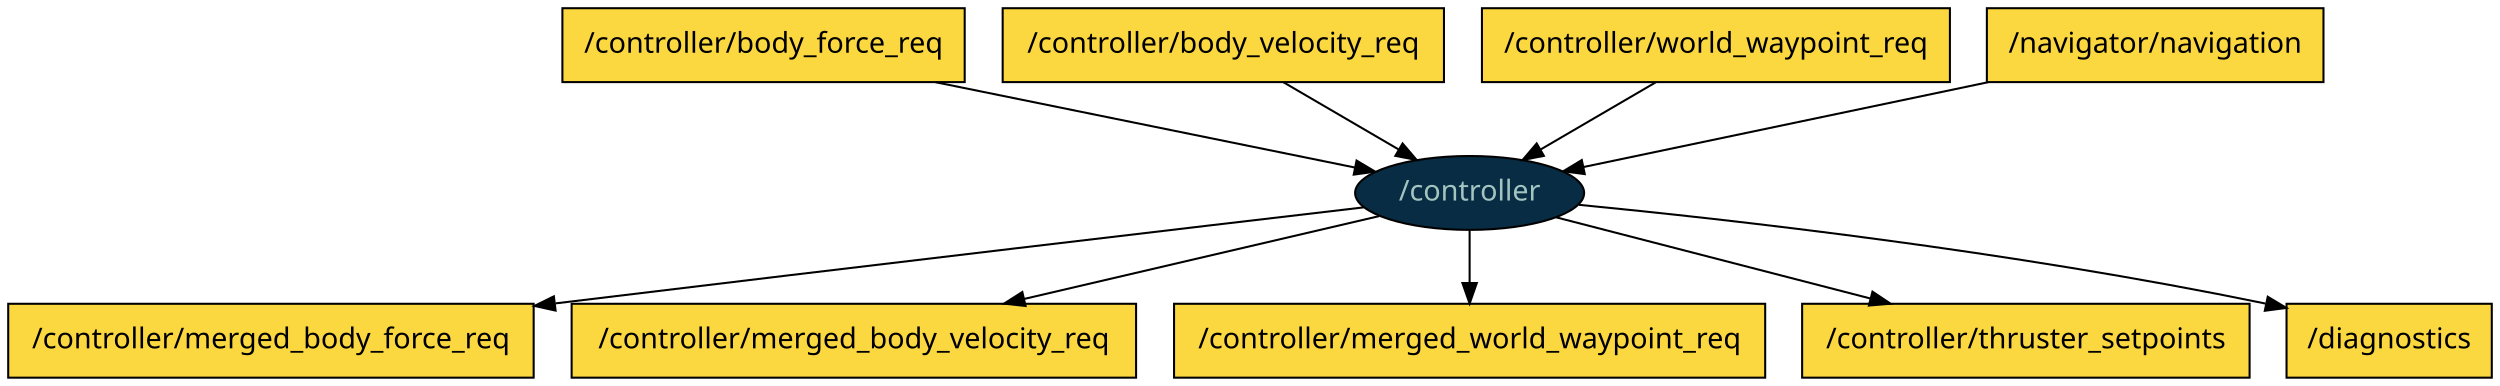
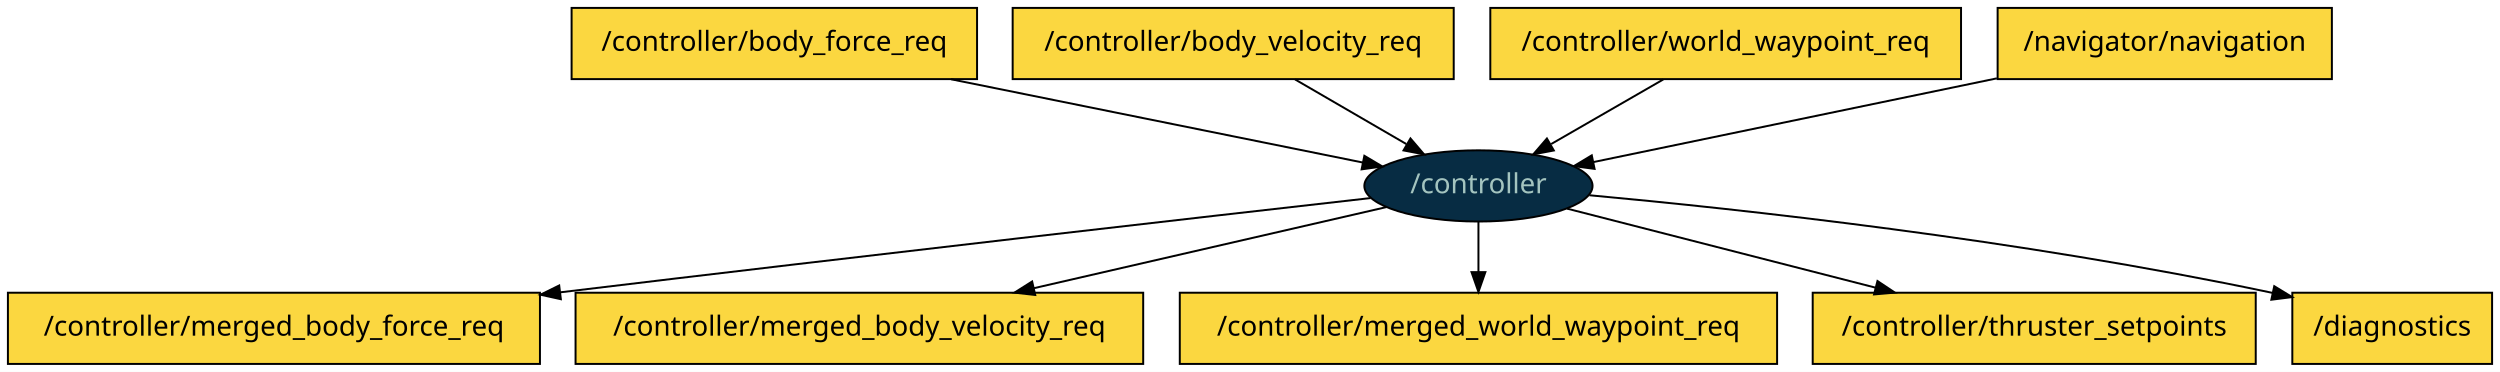
- <svg xmlns="http://www.w3.org/2000/svg" width="1218pt" height="188pt" viewBox="0.00 0.00 1218.00 188.00">
+ <svg xmlns="http://www.w3.org/2000/svg" width="1264pt" height="188pt" viewBox="0.00 0.00 1264.00 188.00">
  <g id="graph0" class="graph" transform="scale(1 1) rotate(0) translate(4 184)">
-     <polygon fill="white" stroke="transparent" points="-4,4 -4,-184 1214,-184 1214,4 -4,4" />
+     <polygon fill="#ffffff" stroke="transparent" points="-4,4 -4,-184 1260,-184 1260,4 -4,4" />
    <g id="node1" class="node">
-       <ellipse fill="#072c43" stroke="black" cx="712" cy="-90" rx="55.79" ry="18" />
-       <text text-anchor="middle" x="712" y="-86.3" font-family="sans-serif" font-size="14.00" fill="#a4c4bf">/controller</text>
+       <ellipse fill="#072c43" stroke="#000000" cx="743.5" cy="-90" rx="57.69" ry="18" />
+       <text text-anchor="middle" x="743.5" y="-86.3" font-family="sans-serif" font-size="14.00" fill="#a4c4bf">/controller</text>
    </g>
    <g id="node2" class="node">
-       <polygon fill="#fbd740" stroke="black" points="256,-36 0,-36 0,0 256,0 256,-36" />
-       <text text-anchor="middle" x="128" y="-14.3" font-family="sans-serif" font-size="14.00">/controller/merged_body_force_req</text>
+       <polygon fill="#fbd740" stroke="#000000" points="269,-36 0,-36 0,0 269,0 269,-36" />
+       <text text-anchor="middle" x="134.5" y="-14.3" font-family="sans-serif" font-size="14.00" fill="#000000">/controller/merged_body_force_req</text>
    </g>
    <g id="edge1" class="edge">
-       <path fill="none" stroke="black" d="M660.37,-82.97C579,-73.45 415.68,-54.25 266.6,-36.19" />
-       <polygon fill="black" stroke="black" points="266.69,-32.68 256.34,-34.95 265.85,-39.63 266.69,-32.68" />
+       <path fill="none" stroke="#000000" d="M688.955,-83.856C603.792,-74.223 433.781,-54.839 279.37,-36.221" />
+       <polygon fill="#000000" stroke="#000000" points="279.57,-32.72 269.222,-34.996 278.731,-39.669 279.57,-32.72" />
    </g>
    <g id="node3" class="node">
-       <polygon fill="#fbd740" stroke="black" points="549.5,-36 274.5,-36 274.5,0 549.5,0 549.5,-36" />
-       <text text-anchor="middle" x="412" y="-14.3" font-family="sans-serif" font-size="14.00">/controller/merged_body_velocity_req</text>
+       <polygon fill="#fbd740" stroke="#000000" points="574,-36 287,-36 287,0 574,0 574,-36" />
+       <text text-anchor="middle" x="430.5" y="-14.3" font-family="sans-serif" font-size="14.00" fill="#000000">/controller/merged_body_velocity_req</text>
    </g>
    <g id="edge2" class="edge">
-       <path fill="none" stroke="black" d="M668.06,-78.75C622.76,-68.18 551.06,-51.45 495.04,-38.38" />
-       <polygon fill="black" stroke="black" points="495.66,-34.93 485.13,-36.06 494.07,-41.74 495.66,-34.93" />
+       <path fill="none" stroke="#000000" d="M696.979,-79.299C650.132,-68.522 576.701,-51.631 518.775,-38.306" />
+       <polygon fill="#000000" stroke="#000000" points="519.416,-34.862 508.886,-36.031 517.847,-41.684 519.416,-34.862" />
    </g>
    <g id="node4" class="node">
-       <polygon fill="#fbd740" stroke="black" points="856,-36 568,-36 568,0 856,0 856,-36" />
-       <text text-anchor="middle" x="712" y="-14.3" font-family="sans-serif" font-size="14.00">/controller/merged_world_waypoint_req</text>
+       <polygon fill="#fbd740" stroke="#000000" points="894.5,-36 592.5,-36 592.5,0 894.5,0 894.5,-36" />
+       <text text-anchor="middle" x="743.5" y="-14.3" font-family="sans-serif" font-size="14.00" fill="#000000">/controller/merged_world_waypoint_req</text>
    </g>
    <g id="edge3" class="edge">
-       <path fill="none" stroke="black" d="M712,-71.7C712,-63.98 712,-54.71 712,-46.11" />
-       <polygon fill="black" stroke="black" points="715.5,-46.1 712,-36.1 708.5,-46.1 715.5,-46.1" />
+       <path fill="none" stroke="#000000" d="M743.5,-71.831C743.5,-64.131 743.5,-54.974 743.5,-46.417" />
+       <polygon fill="#000000" stroke="#000000" points="747,-46.413 743.5,-36.413 740,-46.413 747,-46.413" />
    </g>
    <g id="node5" class="node">
-       <polygon fill="#fbd740" stroke="black" points="1092,-36 874,-36 874,0 1092,0 1092,-36" />
-       <text text-anchor="middle" x="983" y="-14.3" font-family="sans-serif" font-size="14.00">/controller/thruster_setpoints</text>
+       <polygon fill="#fbd740" stroke="#000000" points="1136.5,-36 912.5,-36 912.5,0 1136.5,0 1136.5,-36" />
+       <text text-anchor="middle" x="1024.5" y="-14.3" font-family="sans-serif" font-size="14.00" fill="#000000">/controller/thruster_setpoints</text>
    </g>
    <g id="edge4" class="edge">
-       <path fill="none" stroke="black" d="M754.05,-78.14C794.88,-67.59 857.8,-51.34 907.36,-38.54" />
-       <polygon fill="black" stroke="black" points="908.27,-41.92 917.08,-36.03 906.52,-35.14 908.27,-41.92" />
+       <path fill="none" stroke="#000000" d="M788.336,-78.512C830.172,-67.792 893.559,-51.551 944.134,-38.592" />
+       <polygon fill="#000000" stroke="#000000" points="945.25,-41.919 954.068,-36.047 943.512,-35.138 945.25,-41.919" />
    </g>
    <g id="node6" class="node">
-       <polygon fill="#fbd740" stroke="black" points="1210,-36 1110,-36 1110,0 1210,0 1210,-36" />
-       <text text-anchor="middle" x="1160" y="-14.3" font-family="sans-serif" font-size="14.00">/diagnostics</text>
+       <polygon fill="#fbd740" stroke="#000000" points="1256,-36 1155,-36 1155,0 1256,0 1256,-36" />
+       <text text-anchor="middle" x="1205.5" y="-14.3" font-family="sans-serif" font-size="14.00" fill="#000000">/diagnostics</text>
    </g>
    <g id="edge5" class="edge">
-       <path fill="none" stroke="black" d="M765.27,-84.21C838.61,-77.08 974.87,-61.88 1099.79,-36.09" />
-       <polygon fill="black" stroke="black" points="1100.84,-39.44 1109.91,-33.97 1099.41,-32.59 1100.84,-39.44" />
+       <path fill="none" stroke="#000000" d="M799.581,-85.287C875.735,-78.265 1016.132,-63.118 1144.871,-35.939" />
+       <polygon fill="#000000" stroke="#000000" points="1145.862,-39.306 1154.907,-33.79 1144.396,-32.462 1145.862,-39.306" />
    </g>
    <g id="node7" class="node">
-       <polygon fill="#fbd740" stroke="black" points="466,-180 270,-180 270,-144 466,-144 466,-180" />
-       <text text-anchor="middle" x="368" y="-158.3" font-family="sans-serif" font-size="14.00">/controller/body_force_req</text>
+       <polygon fill="#fbd740" stroke="#000000" points="490,-180 285,-180 285,-144 490,-144 490,-180" />
+       <text text-anchor="middle" x="387.5" y="-158.3" font-family="sans-serif" font-size="14.00" fill="#000000">/controller/body_force_req</text>
    </g>
    <g id="edge6" class="edge">
-       <path fill="none" stroke="black" d="M451.71,-143.97C515.18,-131.05 600.65,-113.66 656.04,-102.39" />
-       <polygon fill="black" stroke="black" points="656.92,-105.78 666.02,-100.36 655.53,-98.92 656.92,-105.78" />
+       <path fill="none" stroke="#000000" d="M476.874,-143.924C542.062,-130.74 628.54,-113.25 685.077,-101.816" />
+       <polygon fill="#000000" stroke="#000000" points="685.818,-105.237 694.926,-99.824 684.431,-98.376 685.818,-105.237" />
    </g>
    <g id="node8" class="node">
-       <polygon fill="#fbd740" stroke="black" points="699.5,-180 484.5,-180 484.5,-144 699.5,-144 699.5,-180" />
-       <text text-anchor="middle" x="592" y="-158.3" font-family="sans-serif" font-size="14.00">/controller/body_velocity_req</text>
+       <polygon fill="#fbd740" stroke="#000000" points="731,-180 508,-180 508,-144 731,-144 731,-180" />
+       <text text-anchor="middle" x="619.5" y="-158.3" font-family="sans-serif" font-size="14.00" fill="#000000">/controller/body_velocity_req</text>
    </g>
    <g id="edge7" class="edge">
-       <path fill="none" stroke="black" d="M621.36,-143.88C638.25,-134.02 659.59,-121.57 677.31,-111.24" />
-       <polygon fill="black" stroke="black" points="679.33,-114.11 686.21,-106.05 675.81,-108.06 679.33,-114.11" />
+       <path fill="none" stroke="#000000" d="M650.79,-143.831C667.897,-133.898 689.177,-121.542 707.034,-111.174" />
+       <polygon fill="#000000" stroke="#000000" points="709.128,-114.005 716.019,-105.957 705.614,-107.951 709.128,-114.005" />
    </g>
    <g id="node9" class="node">
-       <polygon fill="#fbd740" stroke="black" points="946,-180 718,-180 718,-144 946,-144 946,-180" />
-       <text text-anchor="middle" x="832" y="-158.3" font-family="sans-serif" font-size="14.00">/controller/world_waypoint_req</text>
+       <polygon fill="#fbd740" stroke="#000000" points="987.5,-180 749.5,-180 749.5,-144 987.5,-144 987.5,-180" />
+       <text text-anchor="middle" x="868.5" y="-158.3" font-family="sans-serif" font-size="14.00" fill="#000000">/controller/world_waypoint_req</text>
    </g>
    <g id="edge8" class="edge">
-       <path fill="none" stroke="black" d="M802.64,-143.88C785.75,-134.02 764.41,-121.57 746.69,-111.24" />
-       <polygon fill="black" stroke="black" points="748.19,-108.06 737.79,-106.05 744.67,-114.11 748.19,-108.06" />
+       <path fill="none" stroke="#000000" d="M836.957,-143.831C819.712,-133.898 798.261,-121.542 780.26,-111.174" />
+       <polygon fill="#000000" stroke="#000000" points="781.615,-107.915 771.203,-105.957 778.121,-113.981 781.615,-107.915" />
    </g>
    <g id="node10" class="node">
-       <polygon fill="#fbd740" stroke="black" points="1128,-180 964,-180 964,-144 1128,-144 1128,-180" />
-       <text text-anchor="middle" x="1046" y="-158.3" font-family="sans-serif" font-size="14.00">/navigator/navigation</text>
+       <polygon fill="#fbd740" stroke="#000000" points="1175,-180 1006,-180 1006,-144 1175,-144 1175,-180" />
+       <text text-anchor="middle" x="1090.5" y="-158.3" font-family="sans-serif" font-size="14.00" fill="#000000">/navigator/navigation</text>
    </g>
    <g id="edge9" class="edge">
-       <path fill="none" stroke="black" d="M964.72,-143.97C903.59,-131.15 821.43,-113.93 767.62,-102.66" />
-       <polygon fill="black" stroke="black" points="768.09,-99.18 757.58,-100.55 766.65,-106.03 768.09,-99.18" />
+       <path fill="none" stroke="#000000" d="M1005.614,-144.387C942.337,-131.257 857.565,-113.668 801.785,-102.094" />
+       <polygon fill="#000000" stroke="#000000" points="802.221,-98.61 791.719,-100.005 800.799,-105.464 802.221,-98.61" />
    </g>
  </g>
</svg>
